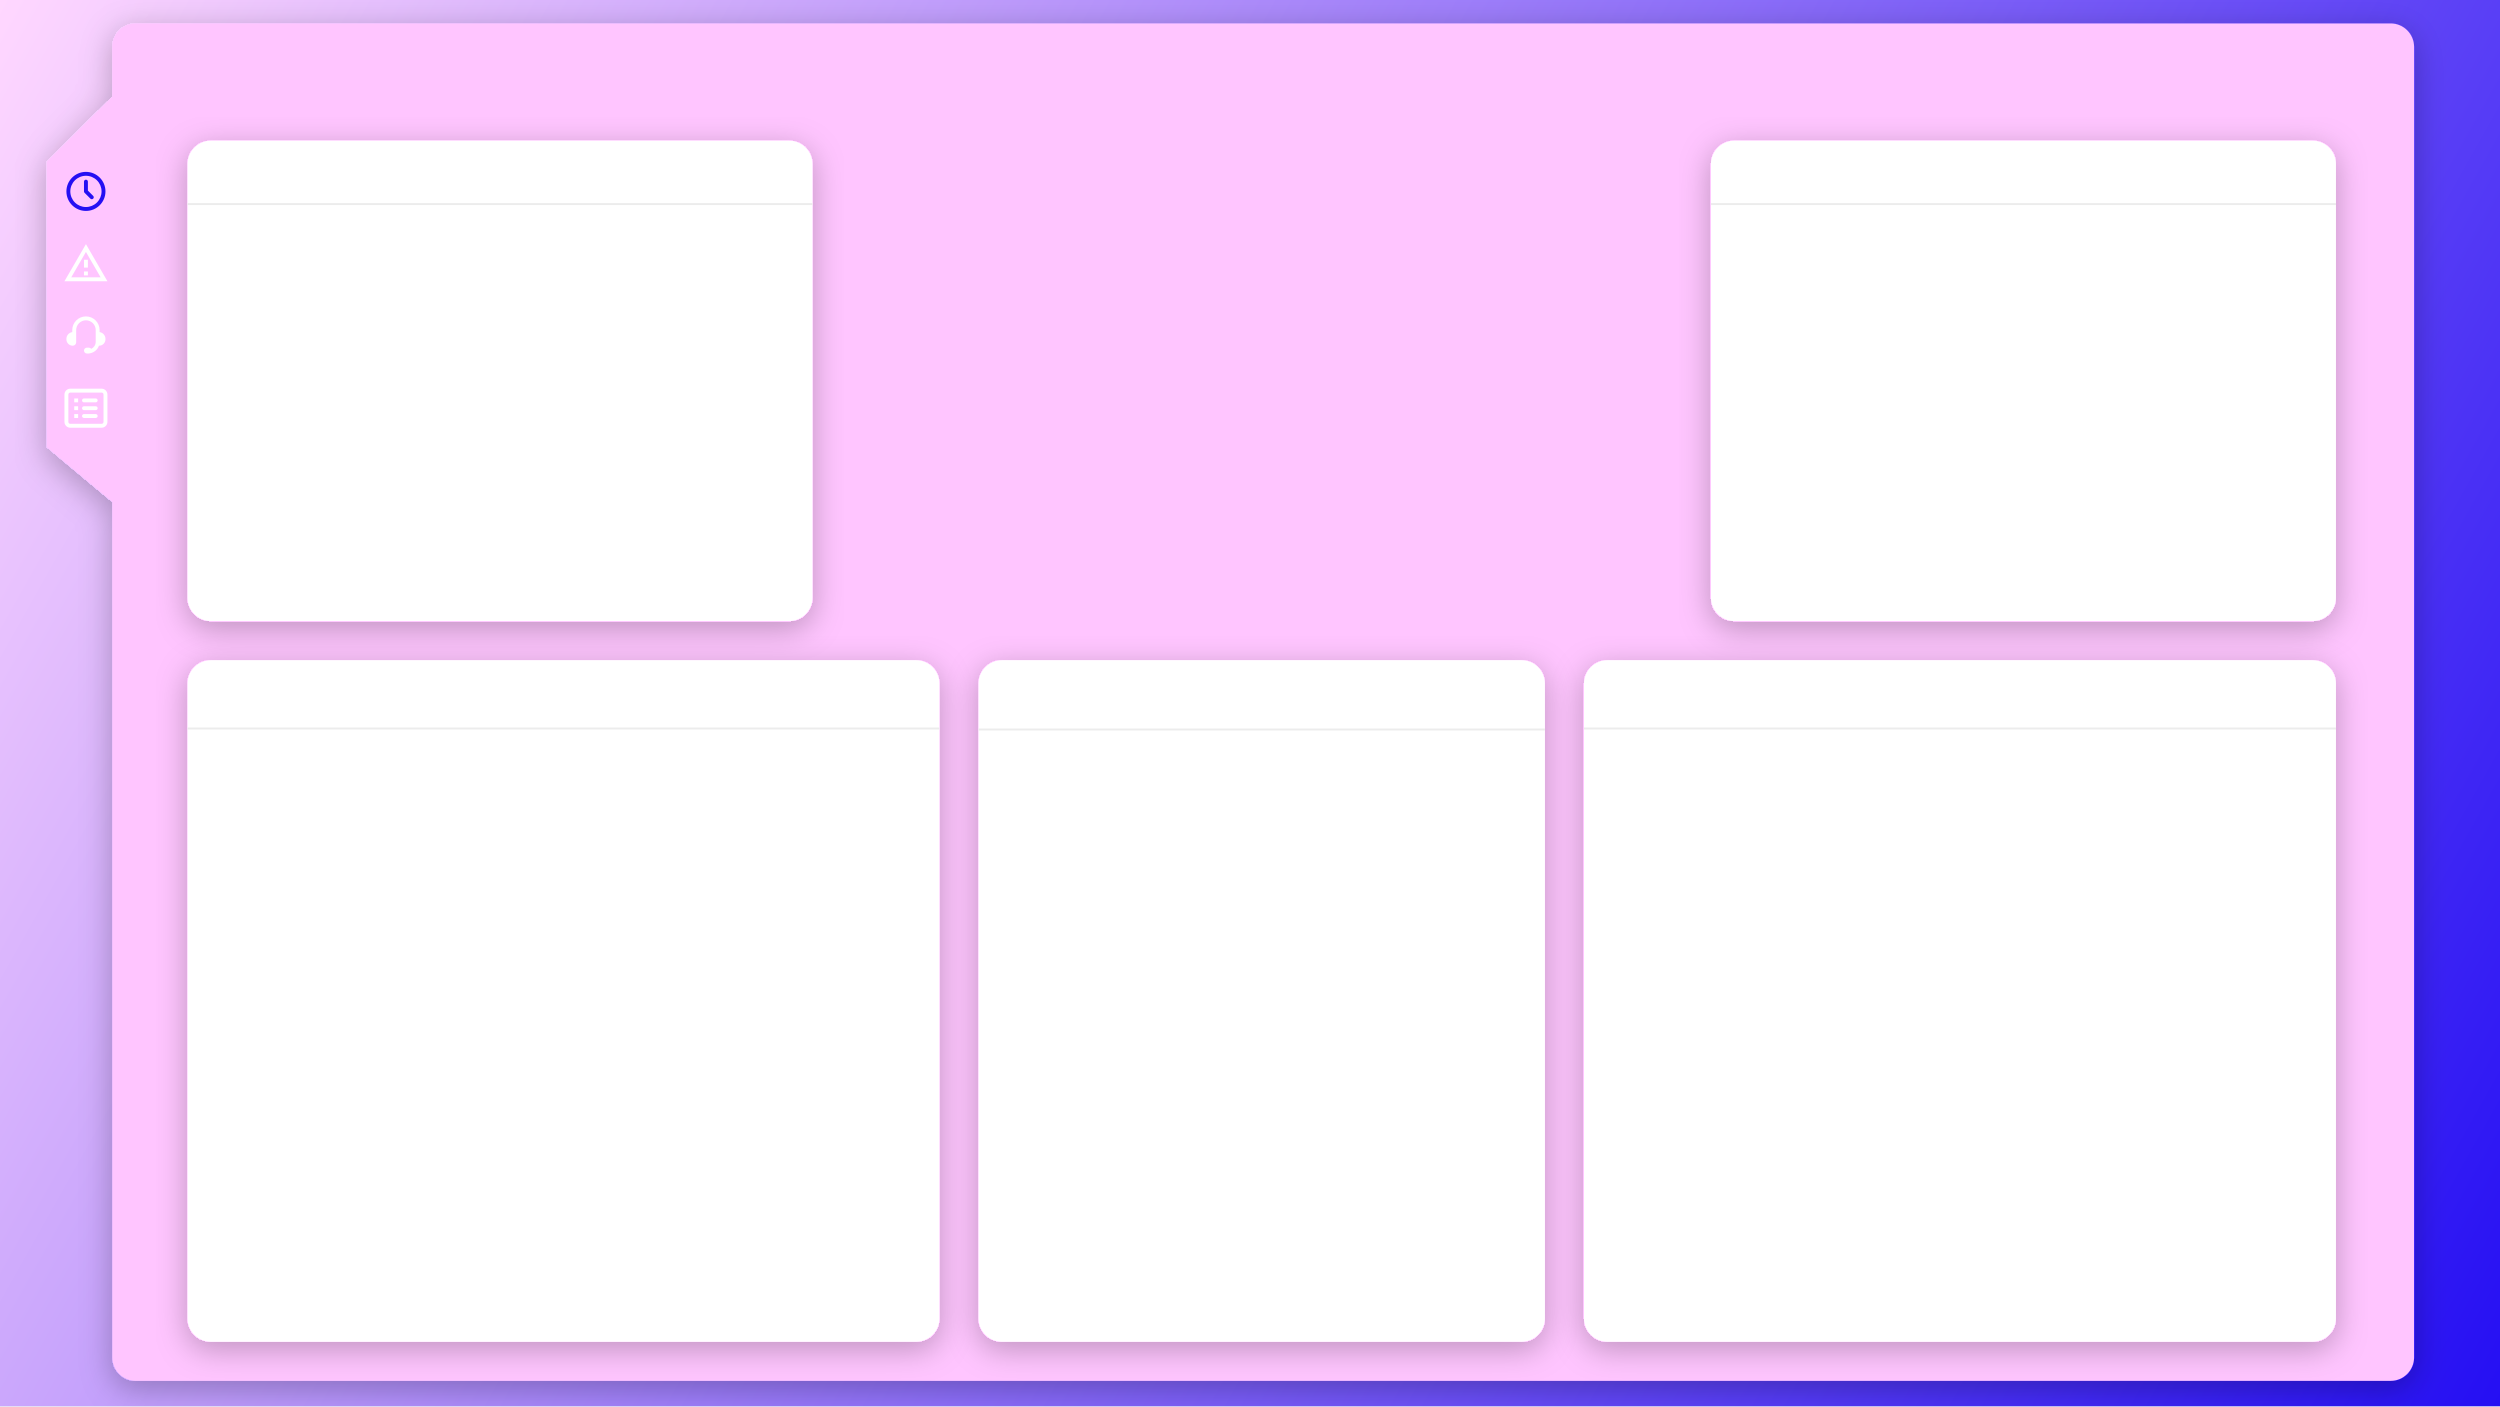
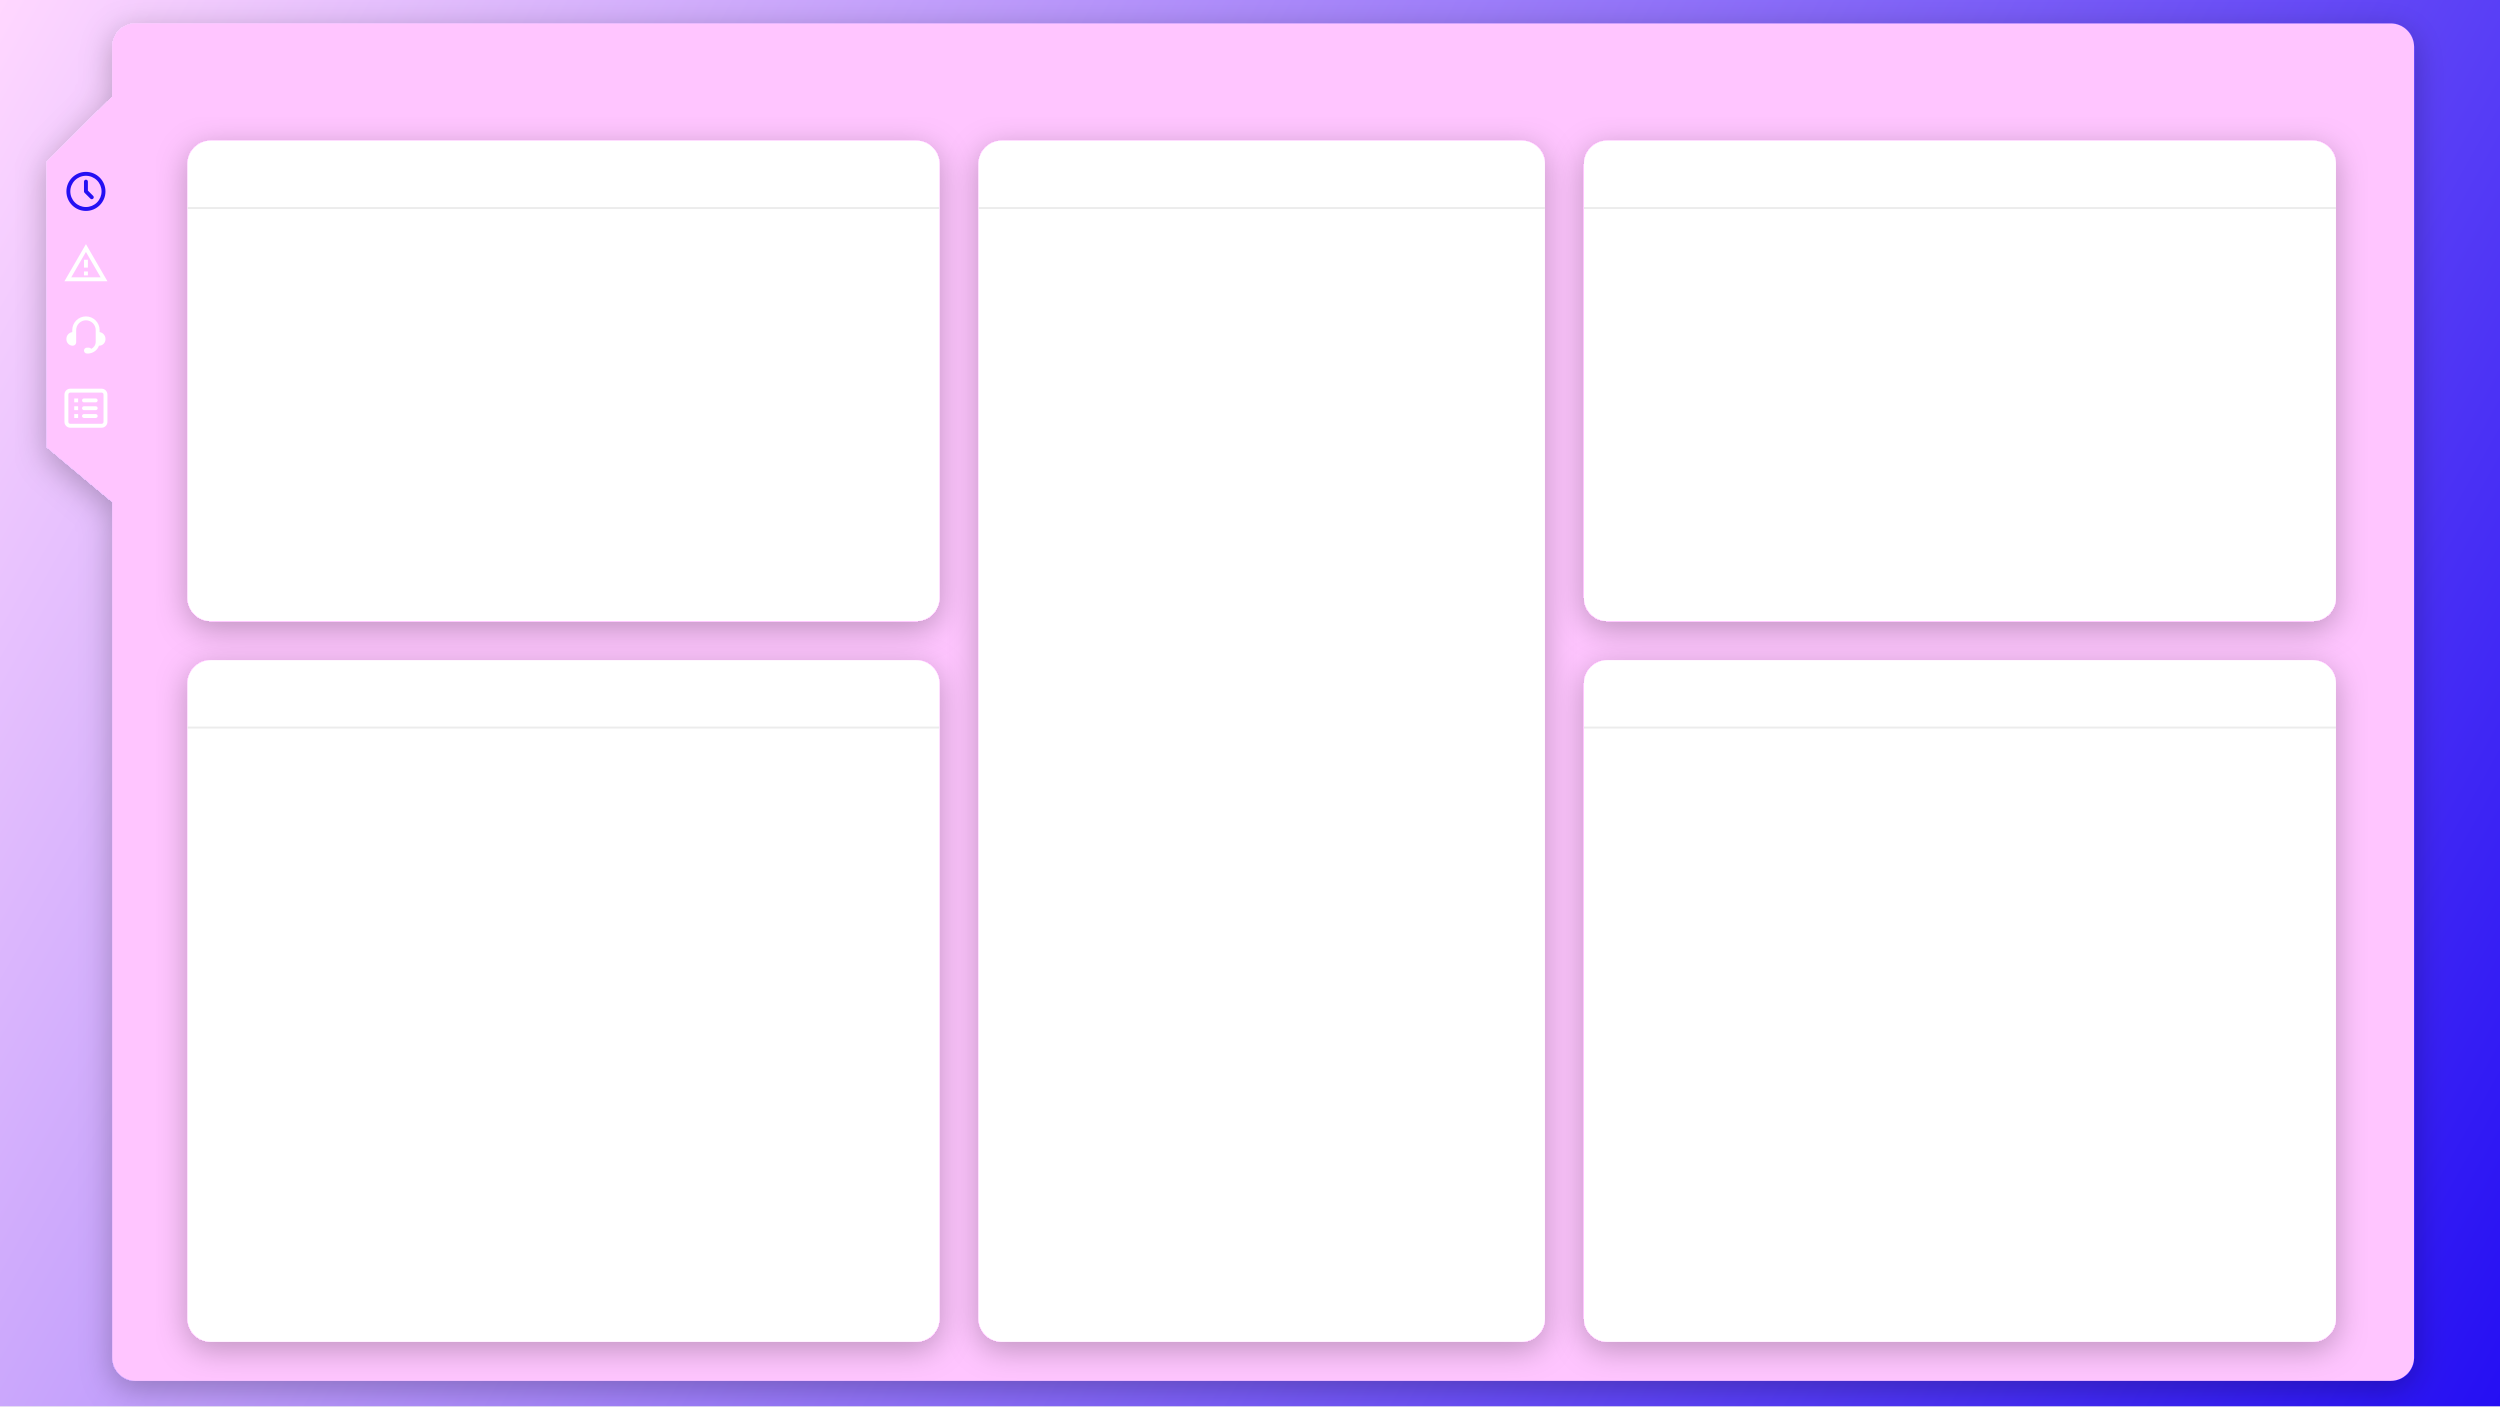
<svg xmlns="http://www.w3.org/2000/svg" width="1280" height="720" viewBox="0 0 1280 720" fill="none">
  <g clip-path="url(#clip0_1_2)">
    <rect width="1280" height="720" fill="url(#paint0_linear_1_2)" />
    <g filter="url(#filter0_d_1_2)">
      <path d="M57.491 49.5V24C57.491 17.373 62.864 12 69.491 12H1224C1230.63 12 1236 17.373 1236 24V695C1236 701.627 1230.63 707 1224 707H69.491C62.864 707 57.491 701.627 57.491 695V257L24 229V82.756L57.491 49.5Z" fill="#FFC5FF" />
    </g>
    <g clip-path="url(#clip1_1_2)">
      <path d="M44 88C49.523 88 54 92.477 54 98C54 103.523 49.523 108 44 108C38.477 108 34 103.523 34 98C34 92.477 38.477 88 44 88ZM44 90C41.878 90 39.843 90.843 38.343 92.343C36.843 93.843 36 95.878 36 98C36 100.122 36.843 102.157 38.343 103.657C39.843 105.157 41.878 106 44 106C46.122 106 48.157 105.157 49.657 103.657C51.157 102.157 52 100.122 52 98C52 95.878 51.157 93.843 49.657 92.343C48.157 90.843 46.122 90 44 90ZM44 92C44.245 92 44.481 92.09 44.664 92.253C44.847 92.415 44.964 92.64 44.993 92.883L45 93V97.586L47.707 100.293C47.886 100.473 47.99 100.714 47.998 100.968C48.006 101.222 47.917 101.47 47.749 101.66C47.581 101.851 47.346 101.97 47.093 101.994C46.841 102.018 46.588 101.945 46.387 101.79L46.293 101.707L43.293 98.707C43.138 98.551 43.038 98.349 43.009 98.131L43 98V93C43 92.735 43.105 92.48 43.293 92.293C43.48 92.105 43.735 92 44 92Z" fill="#250FF3" />
    </g>
    <path d="M44 128.99L51.53 142H36.47L44 128.99ZM44 125L33 144H55L44 125ZM45 139H43V141H45V139ZM45 133H43V137H45V133Z" fill="white" />
    <g clip-path="url(#clip2_1_2)">
      <path d="M37 169C37 167.143 37.737 165.363 39.05 164.05C40.363 162.737 42.144 162 44 162C45.856 162 47.637 162.737 48.95 164.05C50.263 165.363 51 167.143 51 169V170.035C52.696 170.278 54 171.737 54 173.5V173.75C54 175.525 52.469 177.081 50.668 176.998C49.928 179.118 48.046 180.547 46.015 180.909C45.545 181.081 44.989 181 44.5 181C44.102 181 43.721 180.842 43.439 180.561C43.158 180.279 43 179.898 43 179.5C43 179.102 43.158 178.721 43.439 178.439C43.721 178.158 44.102 178 44.5 178C45.293 178 46.171 177.885 46.707 178.609C48.003 177.992 49 176.689 49 175V169C49 167.674 48.473 166.402 47.535 165.464C46.598 164.527 45.326 164 44 164C42.674 164 41.402 164.527 40.465 165.464C39.527 166.402 39 167.674 39 169V175.25C39 175.714 38.816 176.159 38.487 176.487C38.159 176.816 37.714 177 37.25 177C36.388 177 35.561 176.658 34.952 176.048C34.342 175.439 34 174.612 34 173.75V173.5C34 172.658 34.303 171.845 34.854 171.208C35.405 170.572 36.167 170.155 37 170.035V169Z" fill="white" />
    </g>
    <path fill-rule="evenodd" clip-rule="evenodd" d="M52 201H36C35.735 201 35.48 201.105 35.293 201.293C35.105 201.48 35 201.735 35 202V216C35 216.265 35.105 216.52 35.293 216.707C35.48 216.895 35.735 217 36 217H52C52.265 217 52.52 216.895 52.707 216.707C52.895 216.52 53 216.265 53 216V202C53 201.735 52.895 201.48 52.707 201.293C52.52 201.105 52.265 201 52 201ZM36 199C35.204 199 34.441 199.316 33.879 199.879C33.316 200.441 33 201.204 33 202V216C33 216.796 33.316 217.559 33.879 218.121C34.441 218.684 35.204 219 36 219H52C52.796 219 53.559 218.684 54.121 218.121C54.684 217.559 55 216.796 55 216V202C55 201.204 54.684 200.441 54.121 199.879C53.559 199.316 52.796 199 52 199H36ZM38 204H40V206H38V204ZM43 204C42.735 204 42.48 204.105 42.293 204.293C42.105 204.48 42 204.735 42 205C42 205.265 42.105 205.52 42.293 205.707C42.48 205.895 42.735 206 43 206H49C49.265 206 49.52 205.895 49.707 205.707C49.895 205.52 50 205.265 50 205C50 204.735 49.895 204.48 49.707 204.293C49.52 204.105 49.265 204 49 204H43ZM40 208H38V210H40V208ZM42 209C42 208.735 42.105 208.48 42.293 208.293C42.48 208.105 42.735 208 43 208H49C49.265 208 49.52 208.105 49.707 208.293C49.895 208.48 50 208.735 50 209C50 209.265 49.895 209.52 49.707 209.707C49.52 209.895 49.265 210 49 210H43C42.735 210 42.48 209.895 42.293 209.707C42.105 209.52 42 209.265 42 209ZM40 212H38V214H40V212ZM42 213C42 212.735 42.105 212.48 42.293 212.293C42.48 212.105 42.735 212 43 212H49C49.265 212 49.52 212.105 49.707 212.293C49.895 212.48 50 212.735 50 213C50 213.265 49.895 213.52 49.707 213.707C49.52 213.895 49.265 214 49 214H43C42.735 214 42.48 213.895 42.293 213.707C42.105 213.52 42 213.265 42 213Z" fill="white" />
    <g filter="url(#filter1_d_1_2)">
      <rect x="96" y="338" width="385" height="349" rx="12" fill="white" />
    </g>
    <g filter="url(#filter2_d_1_2)">
-       <rect x="96" y="72" width="320" height="246" rx="12" fill="white" />
+       <rect x="96" y="72" width="385" height="246" rx="12" fill="white" />
    </g>
    <g filter="url(#filter3_d_1_2)">
-       <rect x="876" y="72" width="320" height="246" rx="12" fill="white" />
+       <rect x="811" y="72" width="385" height="246" rx="12" fill="white" />
    </g>
    <g filter="url(#filter4_d_1_2)">
      <rect x="811" y="338" width="385" height="349" rx="12" fill="white" />
    </g>
    <g filter="url(#filter5_d_1_2)">
-       <rect x="501" y="338" width="290" height="349" rx="12" fill="white" />
+       <rect x="501" y="72" width="290" height="615" rx="12" fill="white" />
    </g>
-     <line x1="96" y1="104.5" x2="416" y2="104.5" stroke="#ECECEC" />
-     <line x1="876" y1="104.5" x2="1196.02" y2="104.5" stroke="#ECECEC" />
-     <line x1="95.999" y1="373" x2="481.001" y2="373" stroke="#ECECEC" />
-     <line x1="501" y1="373.5" x2="791" y2="373.5" stroke="#ECECEC" />
-     <line x1="810.999" y1="373" x2="1196" y2="373" stroke="#ECECEC" />
+     <line x1="96" y1="106.5" x2="481" y2="106.5" stroke="#ECECEC" />
+     <line x1="811" y1="106.5" x2="1196" y2="106.5" stroke="#ECECEC" />
+     <line x1="95.999" y1="372.5" x2="481.001" y2="372.5" stroke="#ECECEC" />
+     <line x1="501" y1="106.5" x2="791" y2="106.5" stroke="#ECECEC" />
+     <line x1="810.999" y1="372.5" x2="1196" y2="372.5" stroke="#ECECEC" />
  </g>
  <defs>
    <filter id="filter0_d_1_2" x="8" y="0" width="1244" height="727" filterUnits="userSpaceOnUse" color-interpolation-filters="sRGB">
      <feFlood flood-opacity="0" result="BackgroundImageFix" />
      <feColorMatrix in="SourceAlpha" type="matrix" values="0 0 0 0 0 0 0 0 0 0 0 0 0 0 0 0 0 0 127 0" result="hardAlpha" />
      <feOffset dy="4" />
      <feGaussianBlur stdDeviation="8" />
      <feComposite in2="hardAlpha" operator="out" />
      <feColorMatrix type="matrix" values="0 0 0 0 0 0 0 0 0 0 0 0 0 0 0 0 0 0 0.25 0" />
      <feBlend mode="normal" in2="BackgroundImageFix" result="effect1_dropShadow_1_2" />
      <feBlend mode="normal" in="SourceGraphic" in2="effect1_dropShadow_1_2" result="shape" />
    </filter>
    <filter id="filter1_d_1_2" x="80" y="326" width="417" height="381" filterUnits="userSpaceOnUse" color-interpolation-filters="sRGB">
      <feFlood flood-opacity="0" result="BackgroundImageFix" />
      <feColorMatrix in="SourceAlpha" type="matrix" values="0 0 0 0 0 0 0 0 0 0 0 0 0 0 0 0 0 0 127 0" result="hardAlpha" />
      <feOffset dy="4" />
      <feGaussianBlur stdDeviation="8" />
      <feComposite in2="hardAlpha" operator="out" />
      <feColorMatrix type="matrix" values="0 0 0 0 0 0 0 0 0 0 0 0 0 0 0 0 0 0 0.25 0" />
      <feBlend mode="normal" in2="BackgroundImageFix" result="effect1_dropShadow_1_2" />
      <feBlend mode="normal" in="SourceGraphic" in2="effect1_dropShadow_1_2" result="shape" />
    </filter>
-     <filter id="filter2_d_1_2" x="80" y="60" width="352" height="278" filterUnits="userSpaceOnUse" color-interpolation-filters="sRGB">
+     <filter id="filter2_d_1_2" x="80" y="60" width="417" height="278" filterUnits="userSpaceOnUse" color-interpolation-filters="sRGB">
      <feFlood flood-opacity="0" result="BackgroundImageFix" />
      <feColorMatrix in="SourceAlpha" type="matrix" values="0 0 0 0 0 0 0 0 0 0 0 0 0 0 0 0 0 0 127 0" result="hardAlpha" />
      <feOffset dy="4" />
      <feGaussianBlur stdDeviation="8" />
      <feComposite in2="hardAlpha" operator="out" />
      <feColorMatrix type="matrix" values="0 0 0 0 0 0 0 0 0 0 0 0 0 0 0 0 0 0 0.25 0" />
      <feBlend mode="normal" in2="BackgroundImageFix" result="effect1_dropShadow_1_2" />
      <feBlend mode="normal" in="SourceGraphic" in2="effect1_dropShadow_1_2" result="shape" />
    </filter>
-     <filter id="filter3_d_1_2" x="860" y="60" width="352" height="278" filterUnits="userSpaceOnUse" color-interpolation-filters="sRGB">
+     <filter id="filter3_d_1_2" x="795" y="60" width="417" height="278" filterUnits="userSpaceOnUse" color-interpolation-filters="sRGB">
      <feFlood flood-opacity="0" result="BackgroundImageFix" />
      <feColorMatrix in="SourceAlpha" type="matrix" values="0 0 0 0 0 0 0 0 0 0 0 0 0 0 0 0 0 0 127 0" result="hardAlpha" />
      <feOffset dy="4" />
      <feGaussianBlur stdDeviation="8" />
      <feComposite in2="hardAlpha" operator="out" />
      <feColorMatrix type="matrix" values="0 0 0 0 0 0 0 0 0 0 0 0 0 0 0 0 0 0 0.25 0" />
      <feBlend mode="normal" in2="BackgroundImageFix" result="effect1_dropShadow_1_2" />
      <feBlend mode="normal" in="SourceGraphic" in2="effect1_dropShadow_1_2" result="shape" />
    </filter>
    <filter id="filter4_d_1_2" x="795" y="326" width="417" height="381" filterUnits="userSpaceOnUse" color-interpolation-filters="sRGB">
      <feFlood flood-opacity="0" result="BackgroundImageFix" />
      <feColorMatrix in="SourceAlpha" type="matrix" values="0 0 0 0 0 0 0 0 0 0 0 0 0 0 0 0 0 0 127 0" result="hardAlpha" />
      <feOffset dy="4" />
      <feGaussianBlur stdDeviation="8" />
      <feComposite in2="hardAlpha" operator="out" />
      <feColorMatrix type="matrix" values="0 0 0 0 0 0 0 0 0 0 0 0 0 0 0 0 0 0 0.25 0" />
      <feBlend mode="normal" in2="BackgroundImageFix" result="effect1_dropShadow_1_2" />
      <feBlend mode="normal" in="SourceGraphic" in2="effect1_dropShadow_1_2" result="shape" />
    </filter>
-     <filter id="filter5_d_1_2" x="485" y="326" width="322" height="381" filterUnits="userSpaceOnUse" color-interpolation-filters="sRGB">
+     <filter id="filter5_d_1_2" x="485" y="60" width="322" height="647" filterUnits="userSpaceOnUse" color-interpolation-filters="sRGB">
      <feFlood flood-opacity="0" result="BackgroundImageFix" />
      <feColorMatrix in="SourceAlpha" type="matrix" values="0 0 0 0 0 0 0 0 0 0 0 0 0 0 0 0 0 0 127 0" result="hardAlpha" />
      <feOffset dy="4" />
      <feGaussianBlur stdDeviation="8" />
      <feComposite in2="hardAlpha" operator="out" />
      <feColorMatrix type="matrix" values="0 0 0 0 0 0 0 0 0 0 0 0 0 0 0 0 0 0 0.25 0" />
      <feBlend mode="normal" in2="BackgroundImageFix" result="effect1_dropShadow_1_2" />
      <feBlend mode="normal" in="SourceGraphic" in2="effect1_dropShadow_1_2" result="shape" />
    </filter>
    <linearGradient id="paint0_linear_1_2" x1="0" y1="0" x2="1280" y2="720" gradientUnits="userSpaceOnUse">
      <stop stop-color="#FFD7FF" />
      <stop offset="1" stop-color="#250FF3" />
    </linearGradient>
    <clipPath id="clip0_1_2">
      <rect width="1280" height="720" fill="white" />
    </clipPath>
    <clipPath id="clip1_1_2">
      <rect width="24" height="24" fill="white" transform="translate(32 86)" />
    </clipPath>
    <clipPath id="clip2_1_2">
      <rect width="24" height="24" fill="white" transform="translate(32 160)" />
    </clipPath>
  </defs>
</svg>
